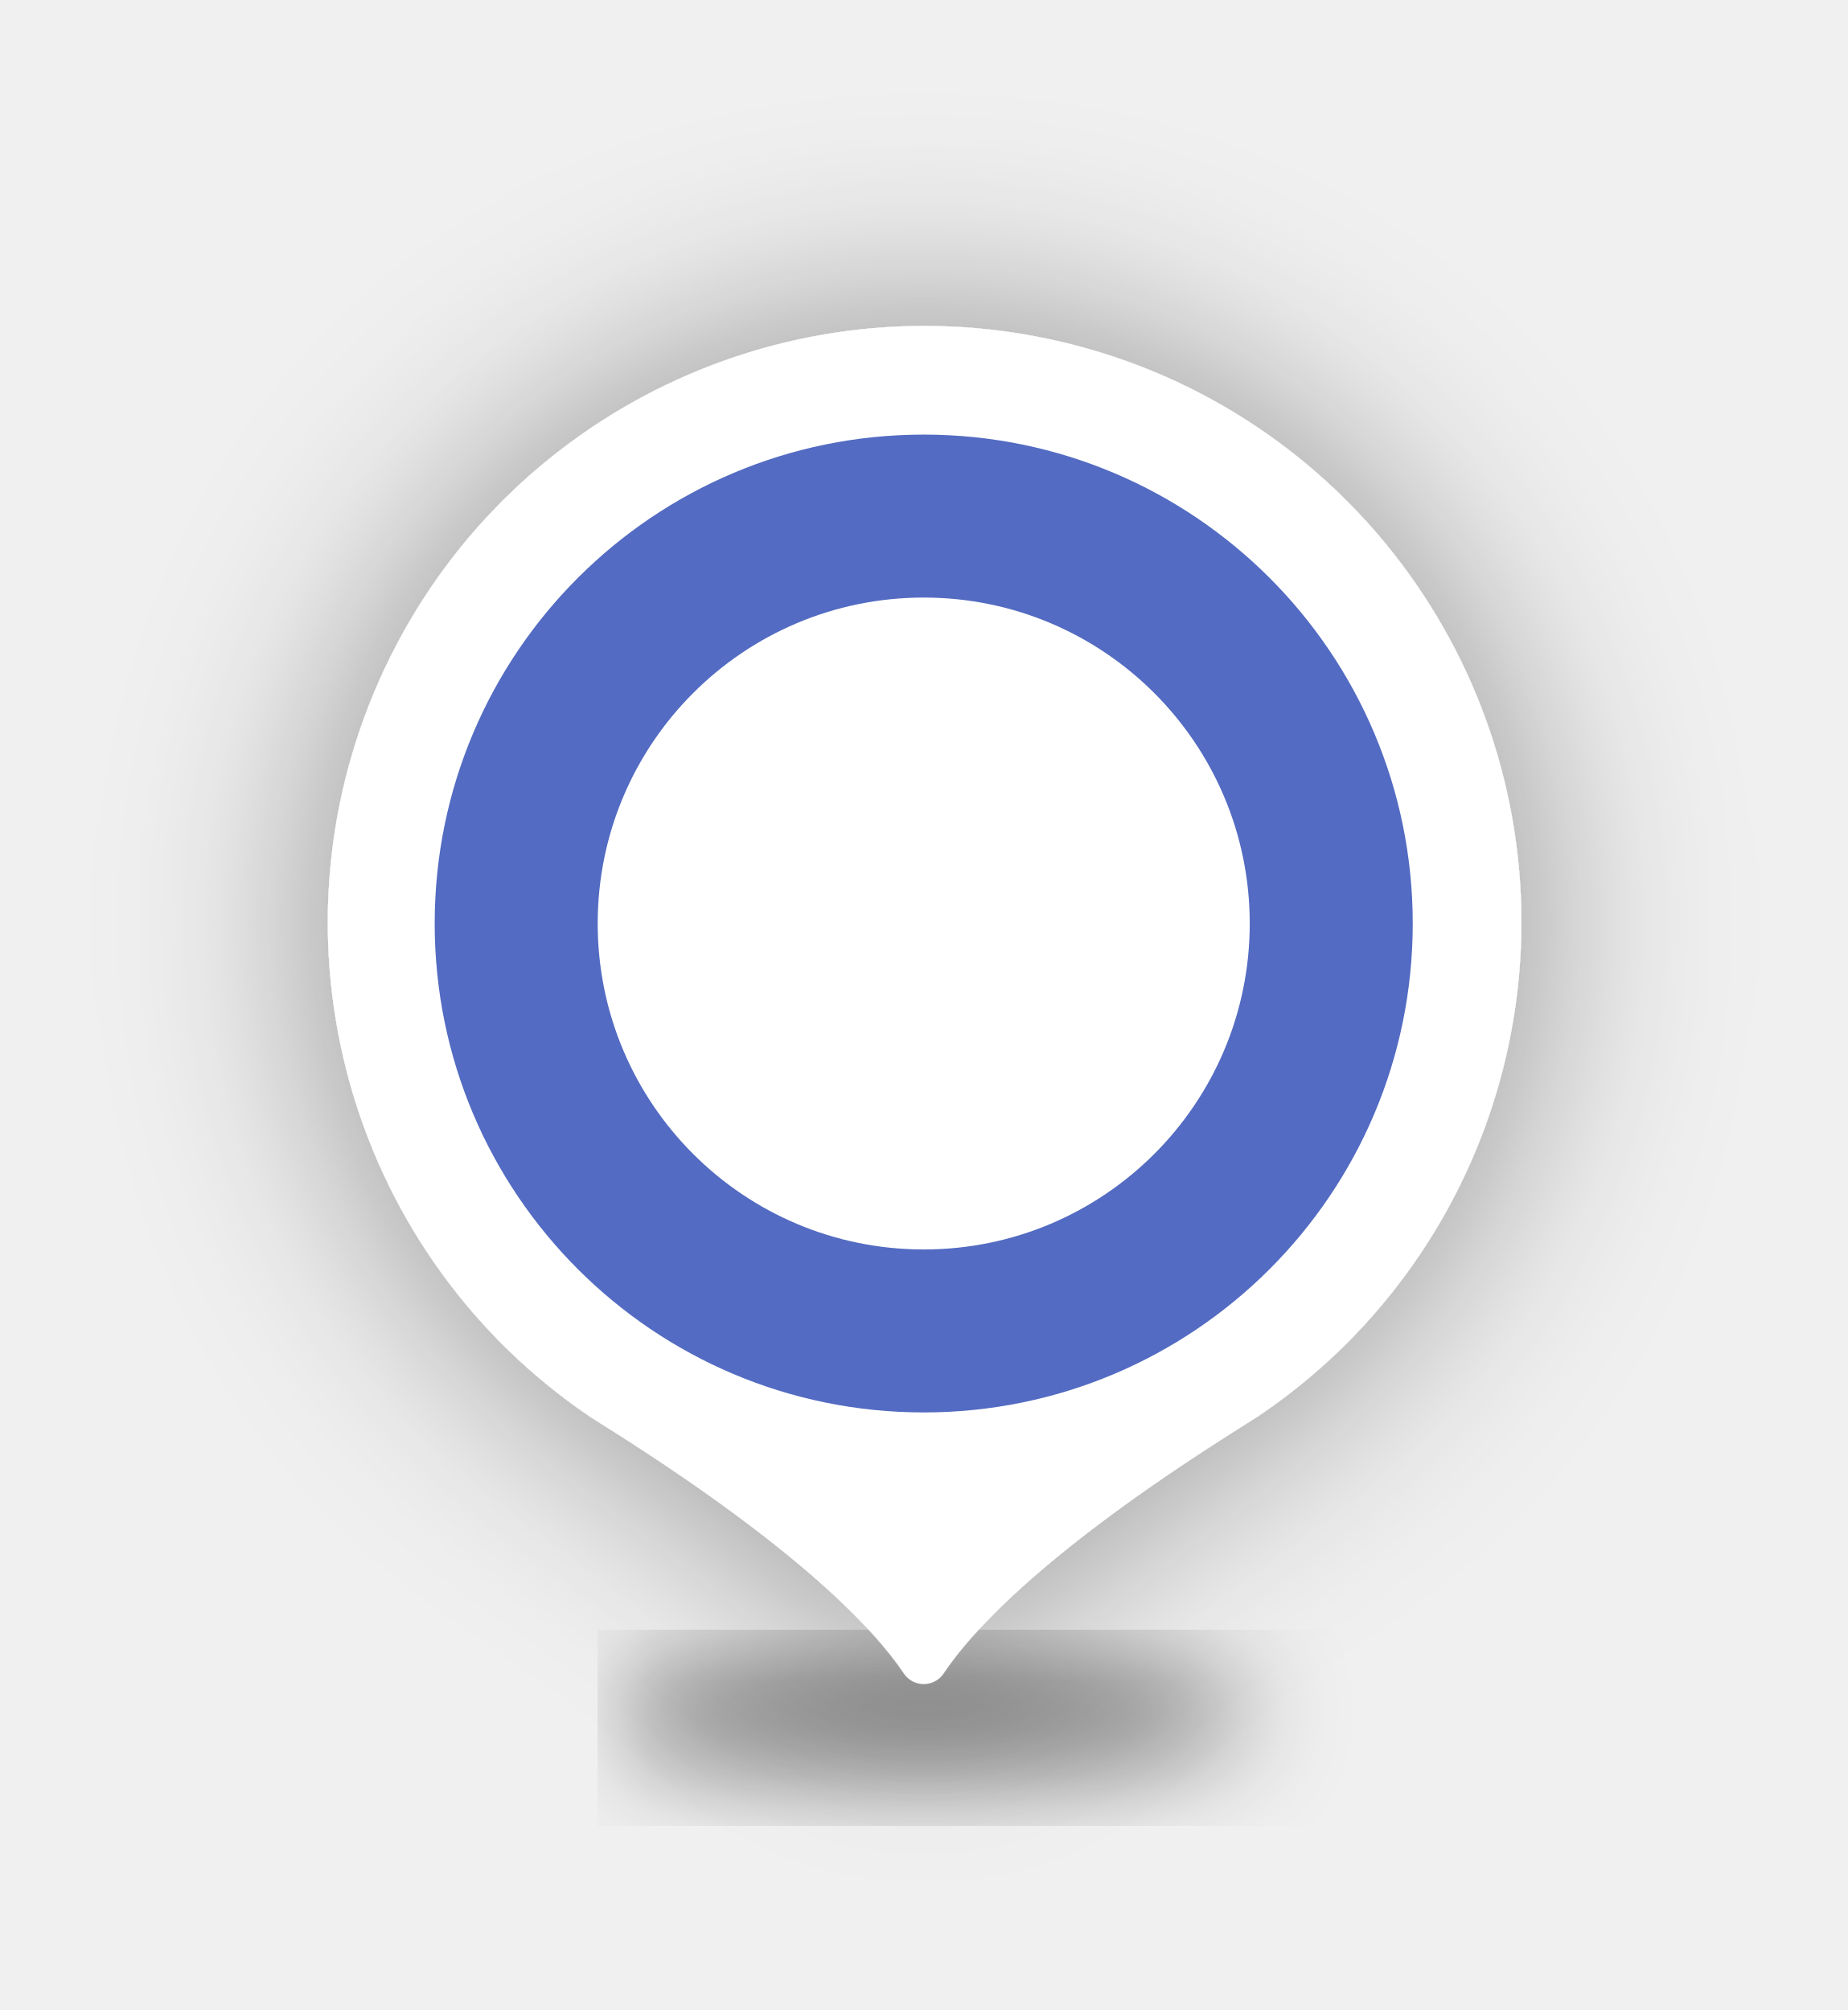
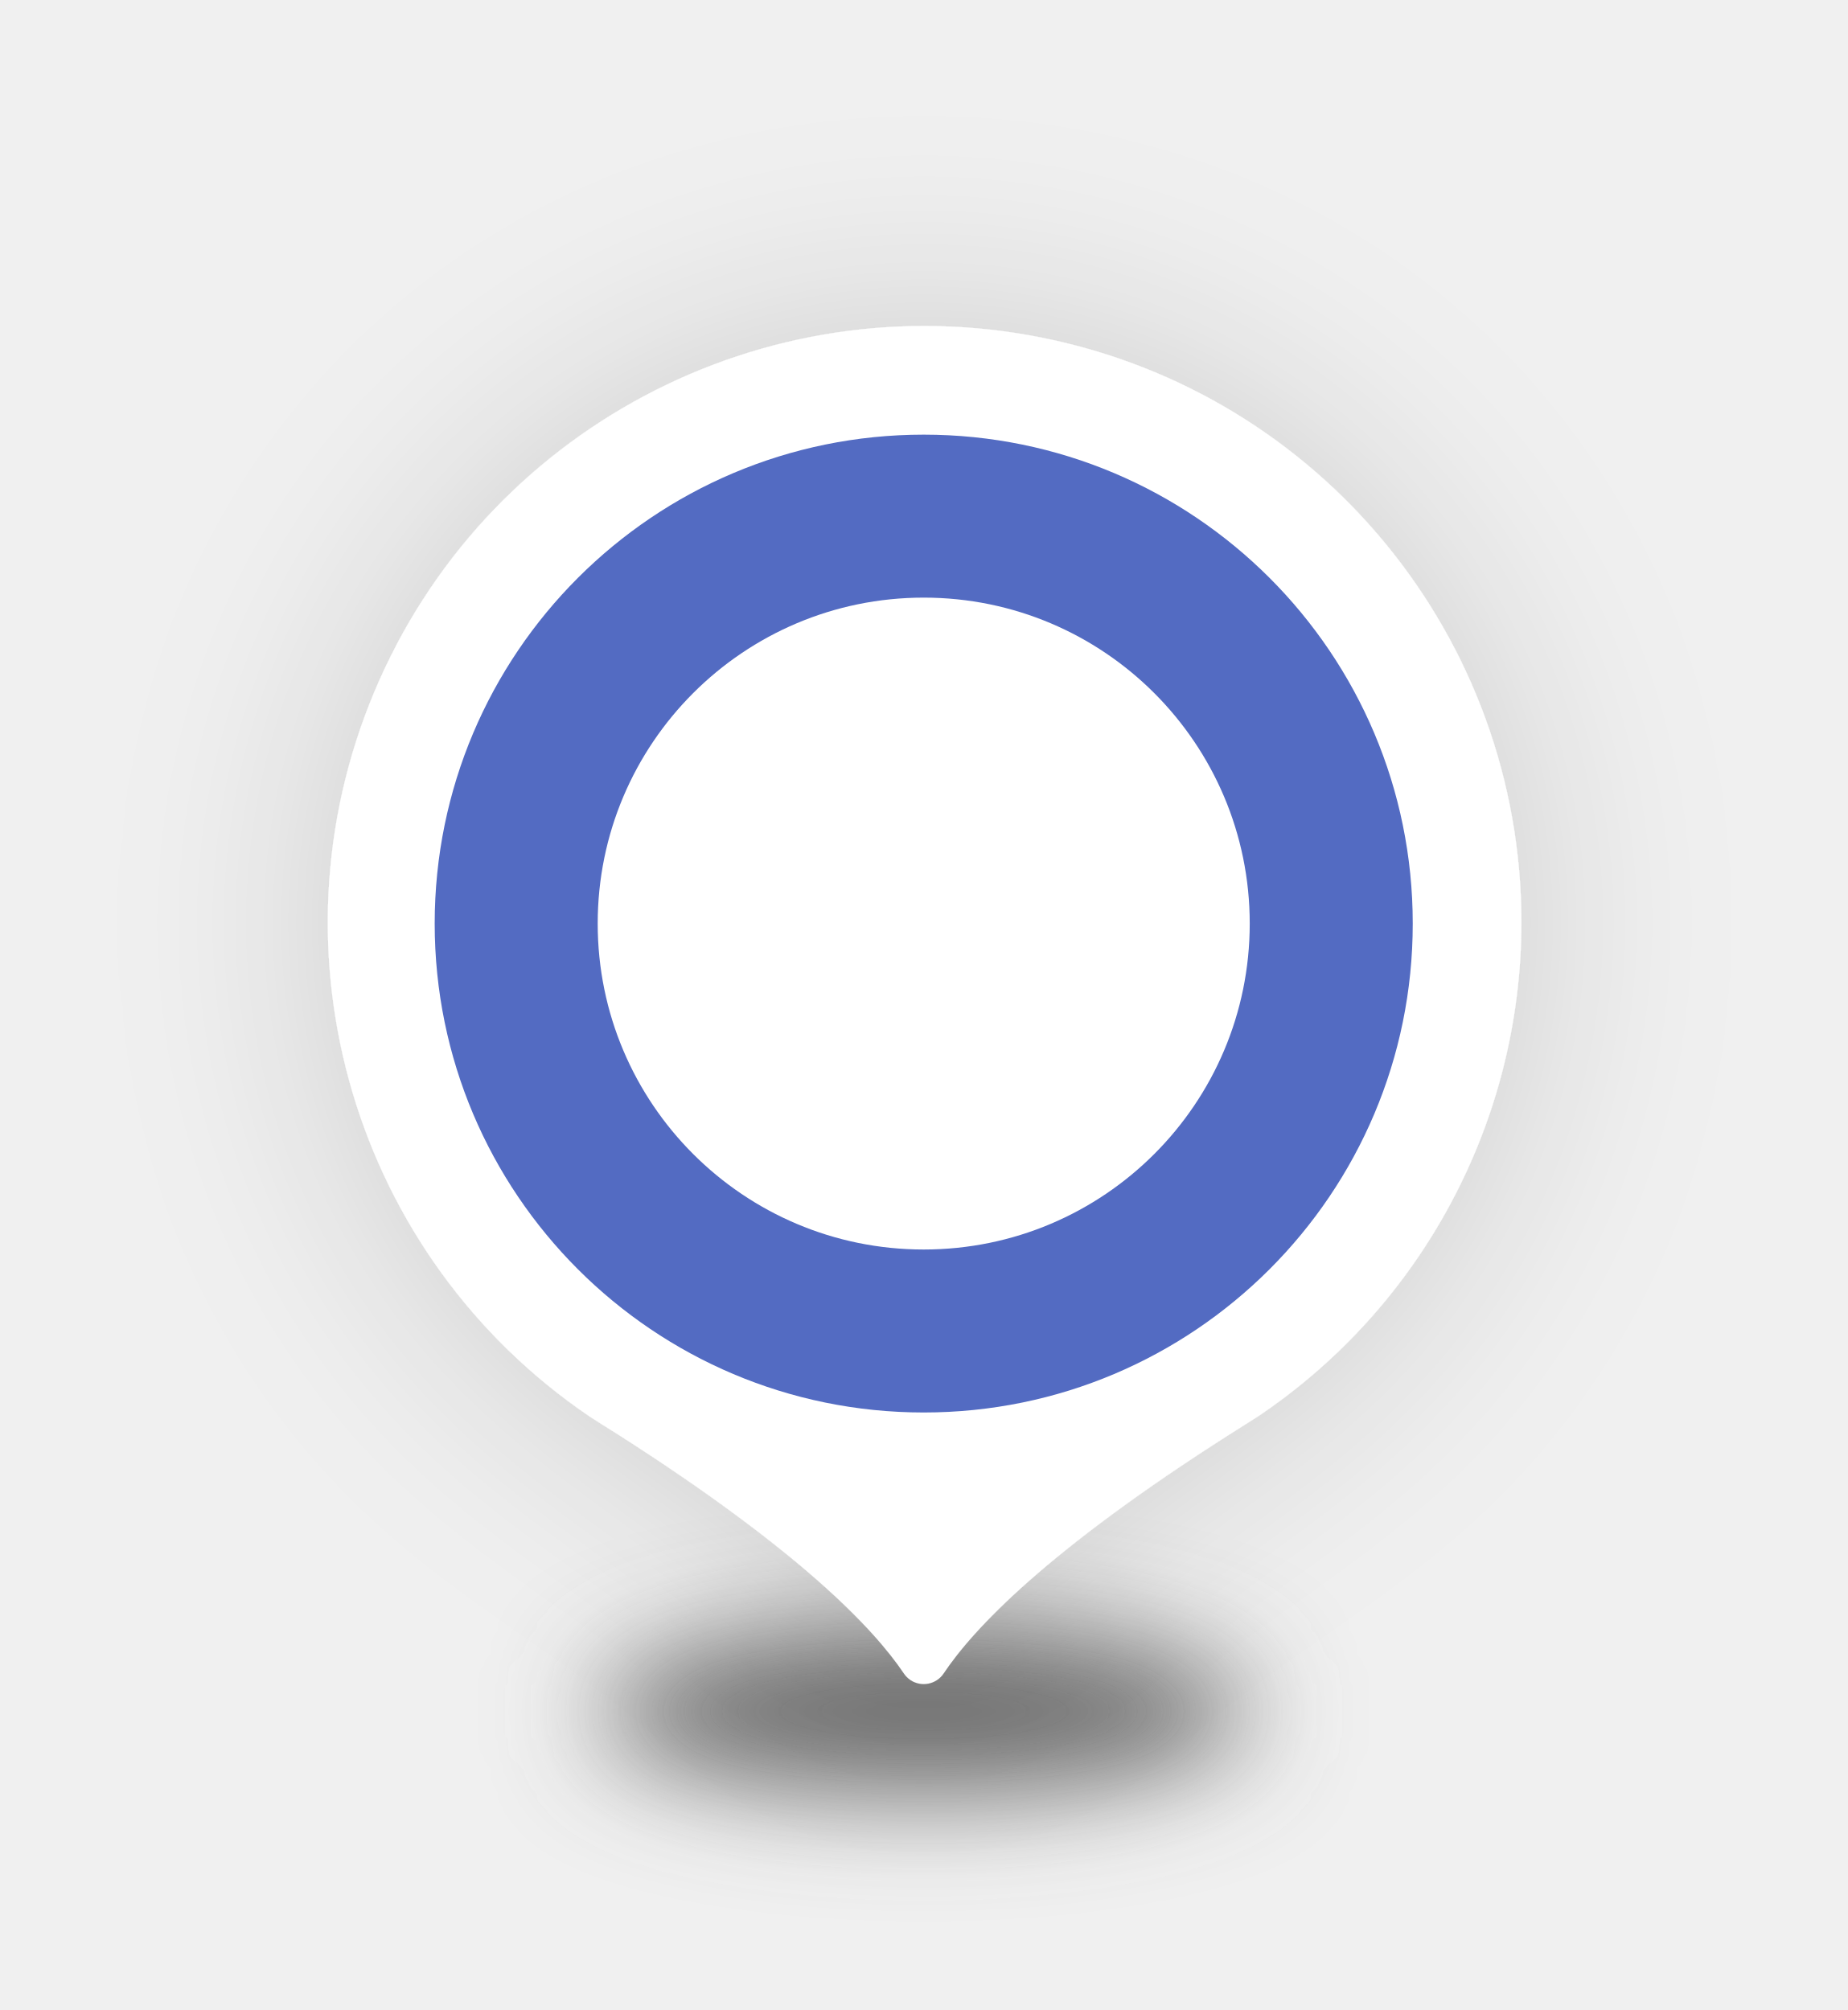
<svg xmlns="http://www.w3.org/2000/svg" width="34" height="37" viewBox="0 0 34 37">
  <defs>
    <filter id="Path_33651" x="0" y="0" width="34" height="37" filterUnits="userSpaceOnUse">
      <feOffset input="SourceAlpha" />
      <feGaussianBlur stdDeviation="2" result="blur" />
-       <feFlood flood-opacity="0.4" />
+       <feFlood flood-opacity="0.149" />
      <feComposite operator="in" in2="blur" />
      <feComposite in="SourceGraphic" />
    </filter>
-     <filter id="f2" x="0" y="0">
-       <feOffset input="SourceAlpha" />
-       <feGaussianBlur stdDeviation="1" result="blur" />
-       <feFlood flood-opacity="0.4" />
-       <feComposite operator="in" in2="blur" />
-     </filter>
  </defs>
-   <ellipse id="Ellipse_6007" data-name="Ellipse 6007" cx="6" cy="1.5" rx="6" ry="1.5" transform="translate(11 30)" fill="#6c6c6c" filter="url(#f2)" />
-   <g transform="matrix(1, 0, 0, 1, 0, 0)" filter="url(#Path_33651)">
-     <path id="Path_33651-2" data-name="Path 33651" d="M22,10.974a10.97,10.97,0,0,1-4.852,9.1c-.024.018-.379.237-.519.329-3.367,2.14-4.718,3.585-5.262,4.4a.441.441,0,0,1-.609.124.457.457,0,0,1-.124-.124c-.544-.811-1.9-2.256-5.262-4.4-.153-.095-.494-.311-.519-.329A10.983,10.983,0,1,1,22,10.974" transform="translate(6 6)" fill="#fff" />
+   <g id="Group_94575" data-name="Group 94575" transform="translate(-630 -2283.999)">
+     <ellipse id="Ellipse_6007" data-name="Ellipse 6007" cx="6" cy="1.5" rx="6" ry="1.5" transform="translate(641 2314)" fill="#6c6c6c" filter="blur(1px)" />
+     <g transform="matrix(1, 0, 0, 1, 630, 2284)" filter="url(#Path_33651)">
+       <path id="Path_33651-2" data-name="Path 33651" d="M22,10.974a10.97,10.97,0,0,1-4.852,9.1c-.024.018-.379.237-.519.329-3.367,2.14-4.718,3.585-5.262,4.4a.441.441,0,0,1-.609.124.457.457,0,0,1-.124-.124c-.544-.811-1.9-2.256-5.262-4.4-.153-.095-.494-.311-.519-.329A10.983,10.983,0,1,1,22,10.974" transform="translate(6 6)" fill="#fff" />
+     </g>
+     <circle id="Ellipse_6005" data-name="Ellipse 6005" cx="9" cy="9" r="9" transform="translate(638 2292)" fill="#536bc2" />
+     <circle id="Ellipse_6006" data-name="Ellipse 6006" cx="6" cy="6" r="6" transform="translate(641 2295)" fill="#fff" />
  </g>
-   <circle id="Ellipse_6005" data-name="Ellipse 6005" cx="9" cy="9" r="9" transform="translate(8 8)" fill="#536bc2" />
-   <circle id="Ellipse_6006" data-name="Ellipse 6006" cx="6" cy="6" r="6" transform="translate(11 11)" fill="#fff" />
</svg>
